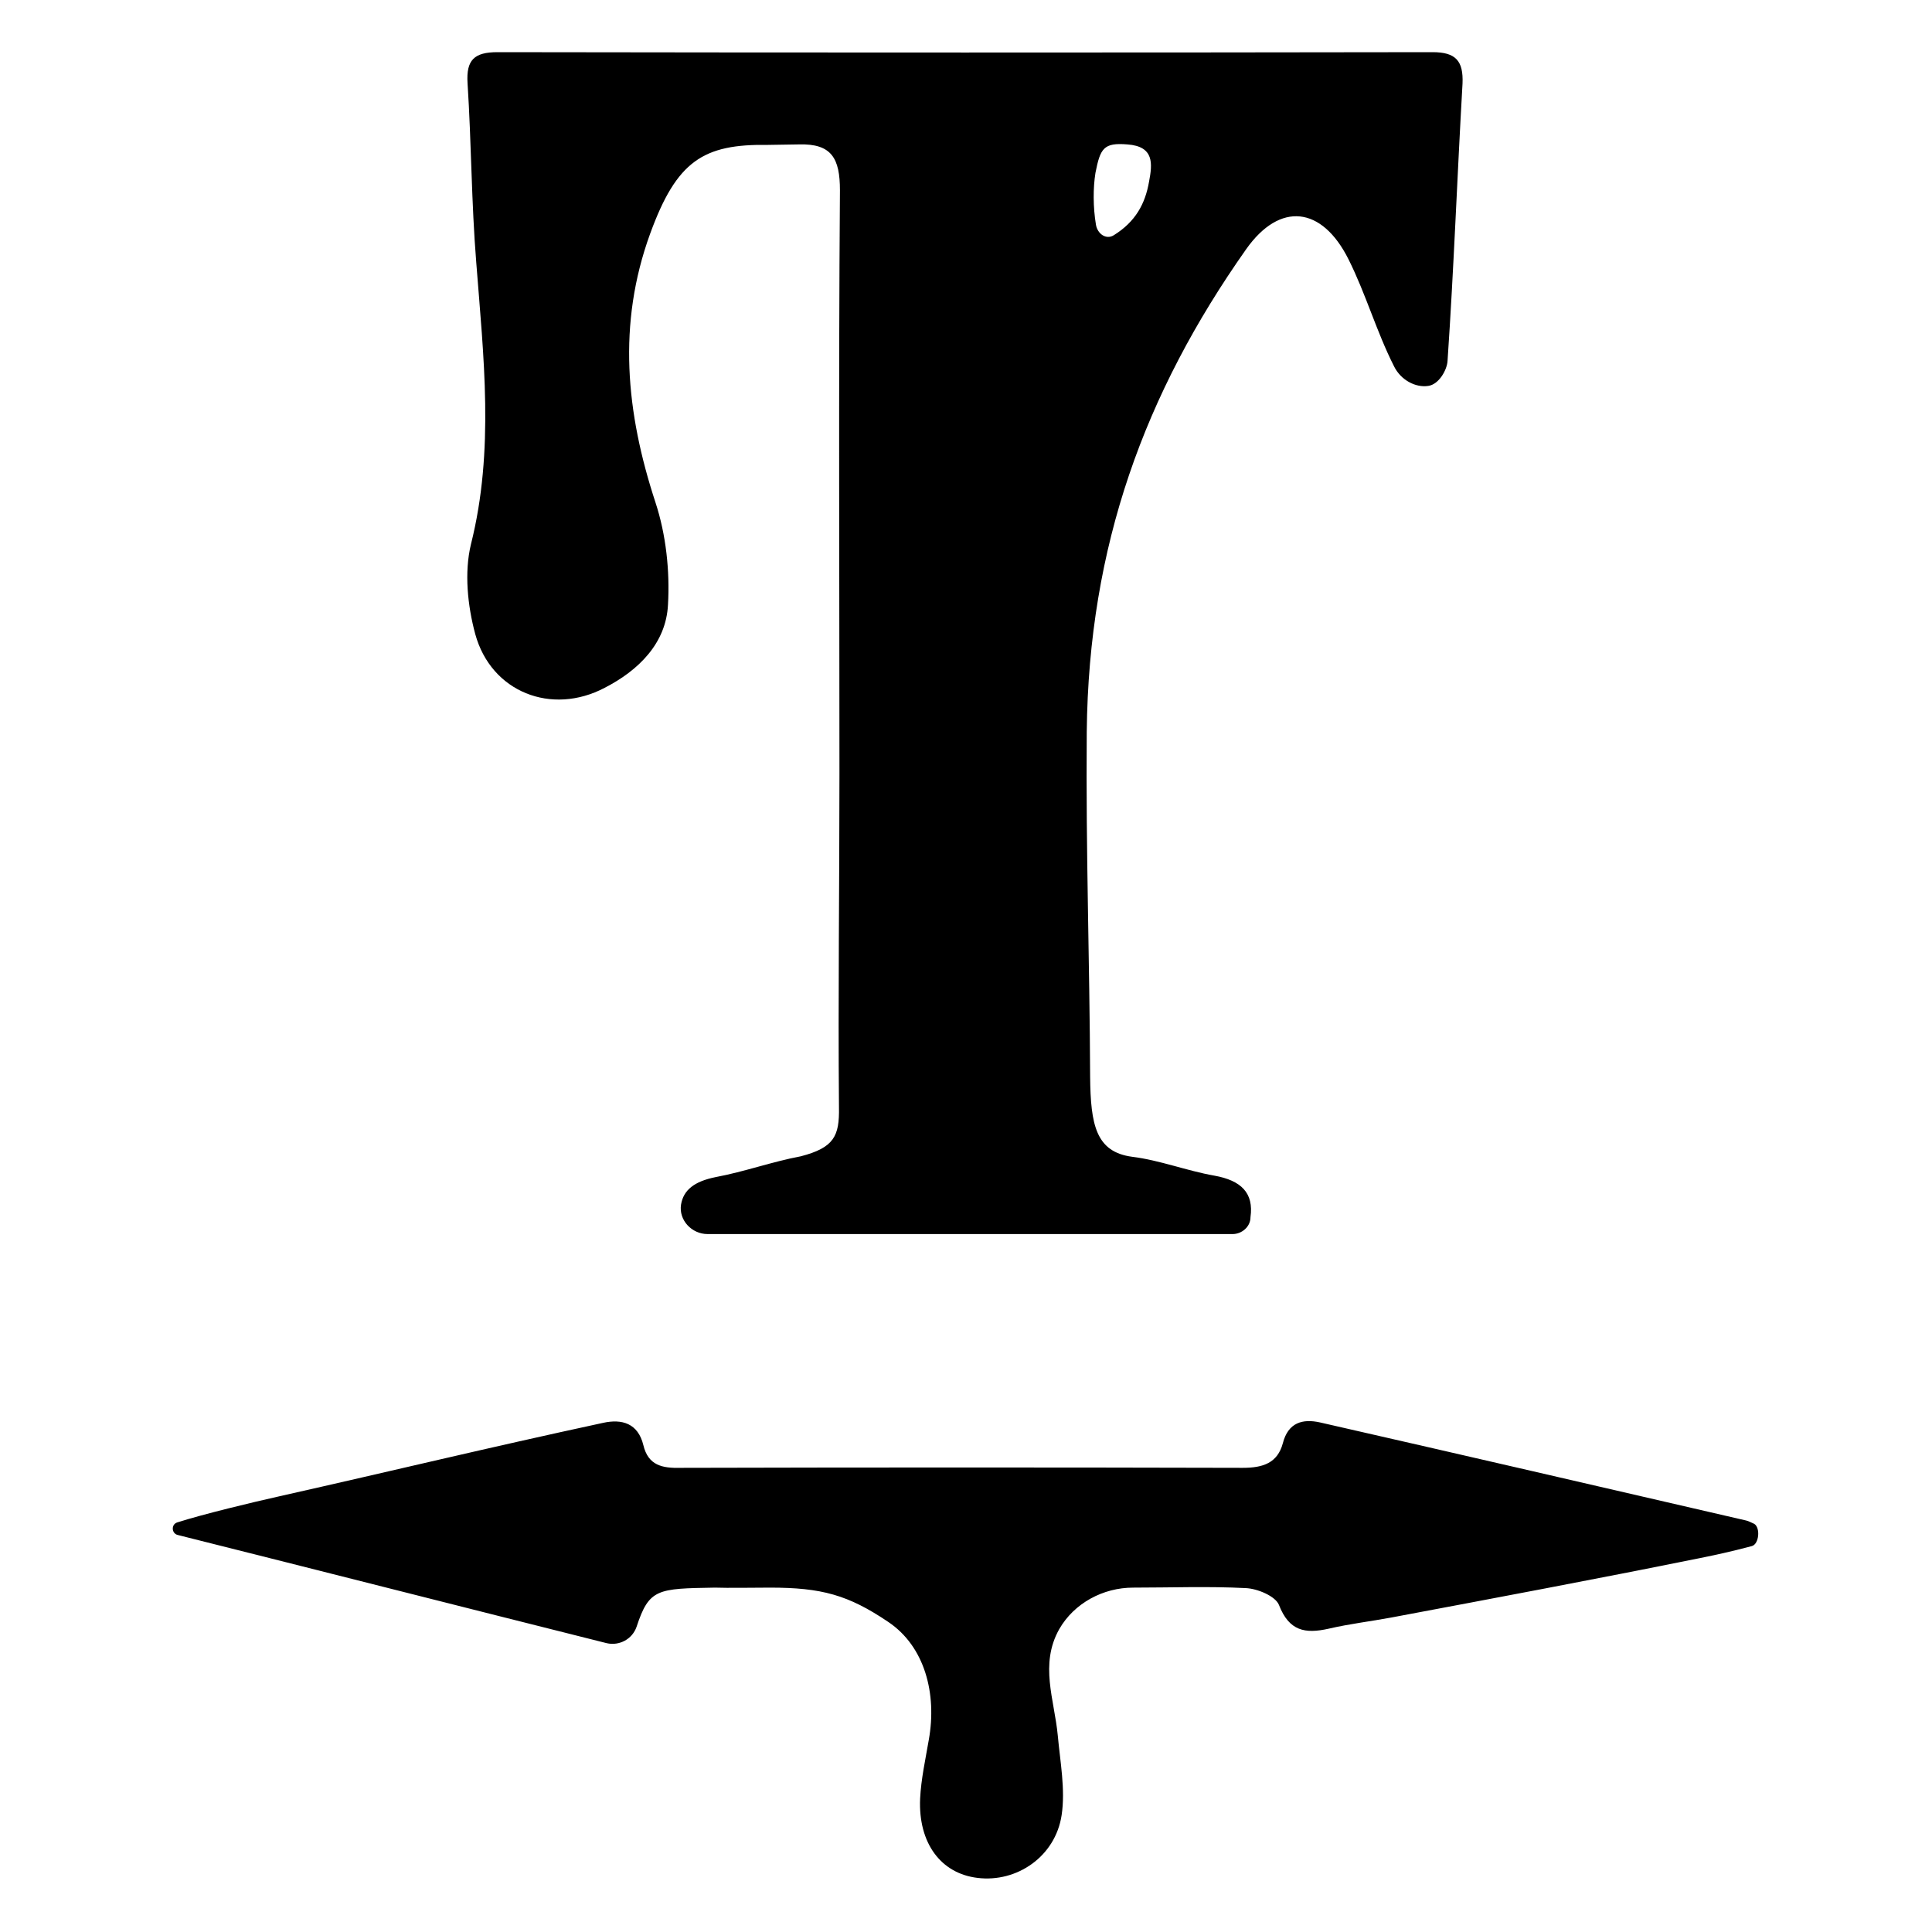
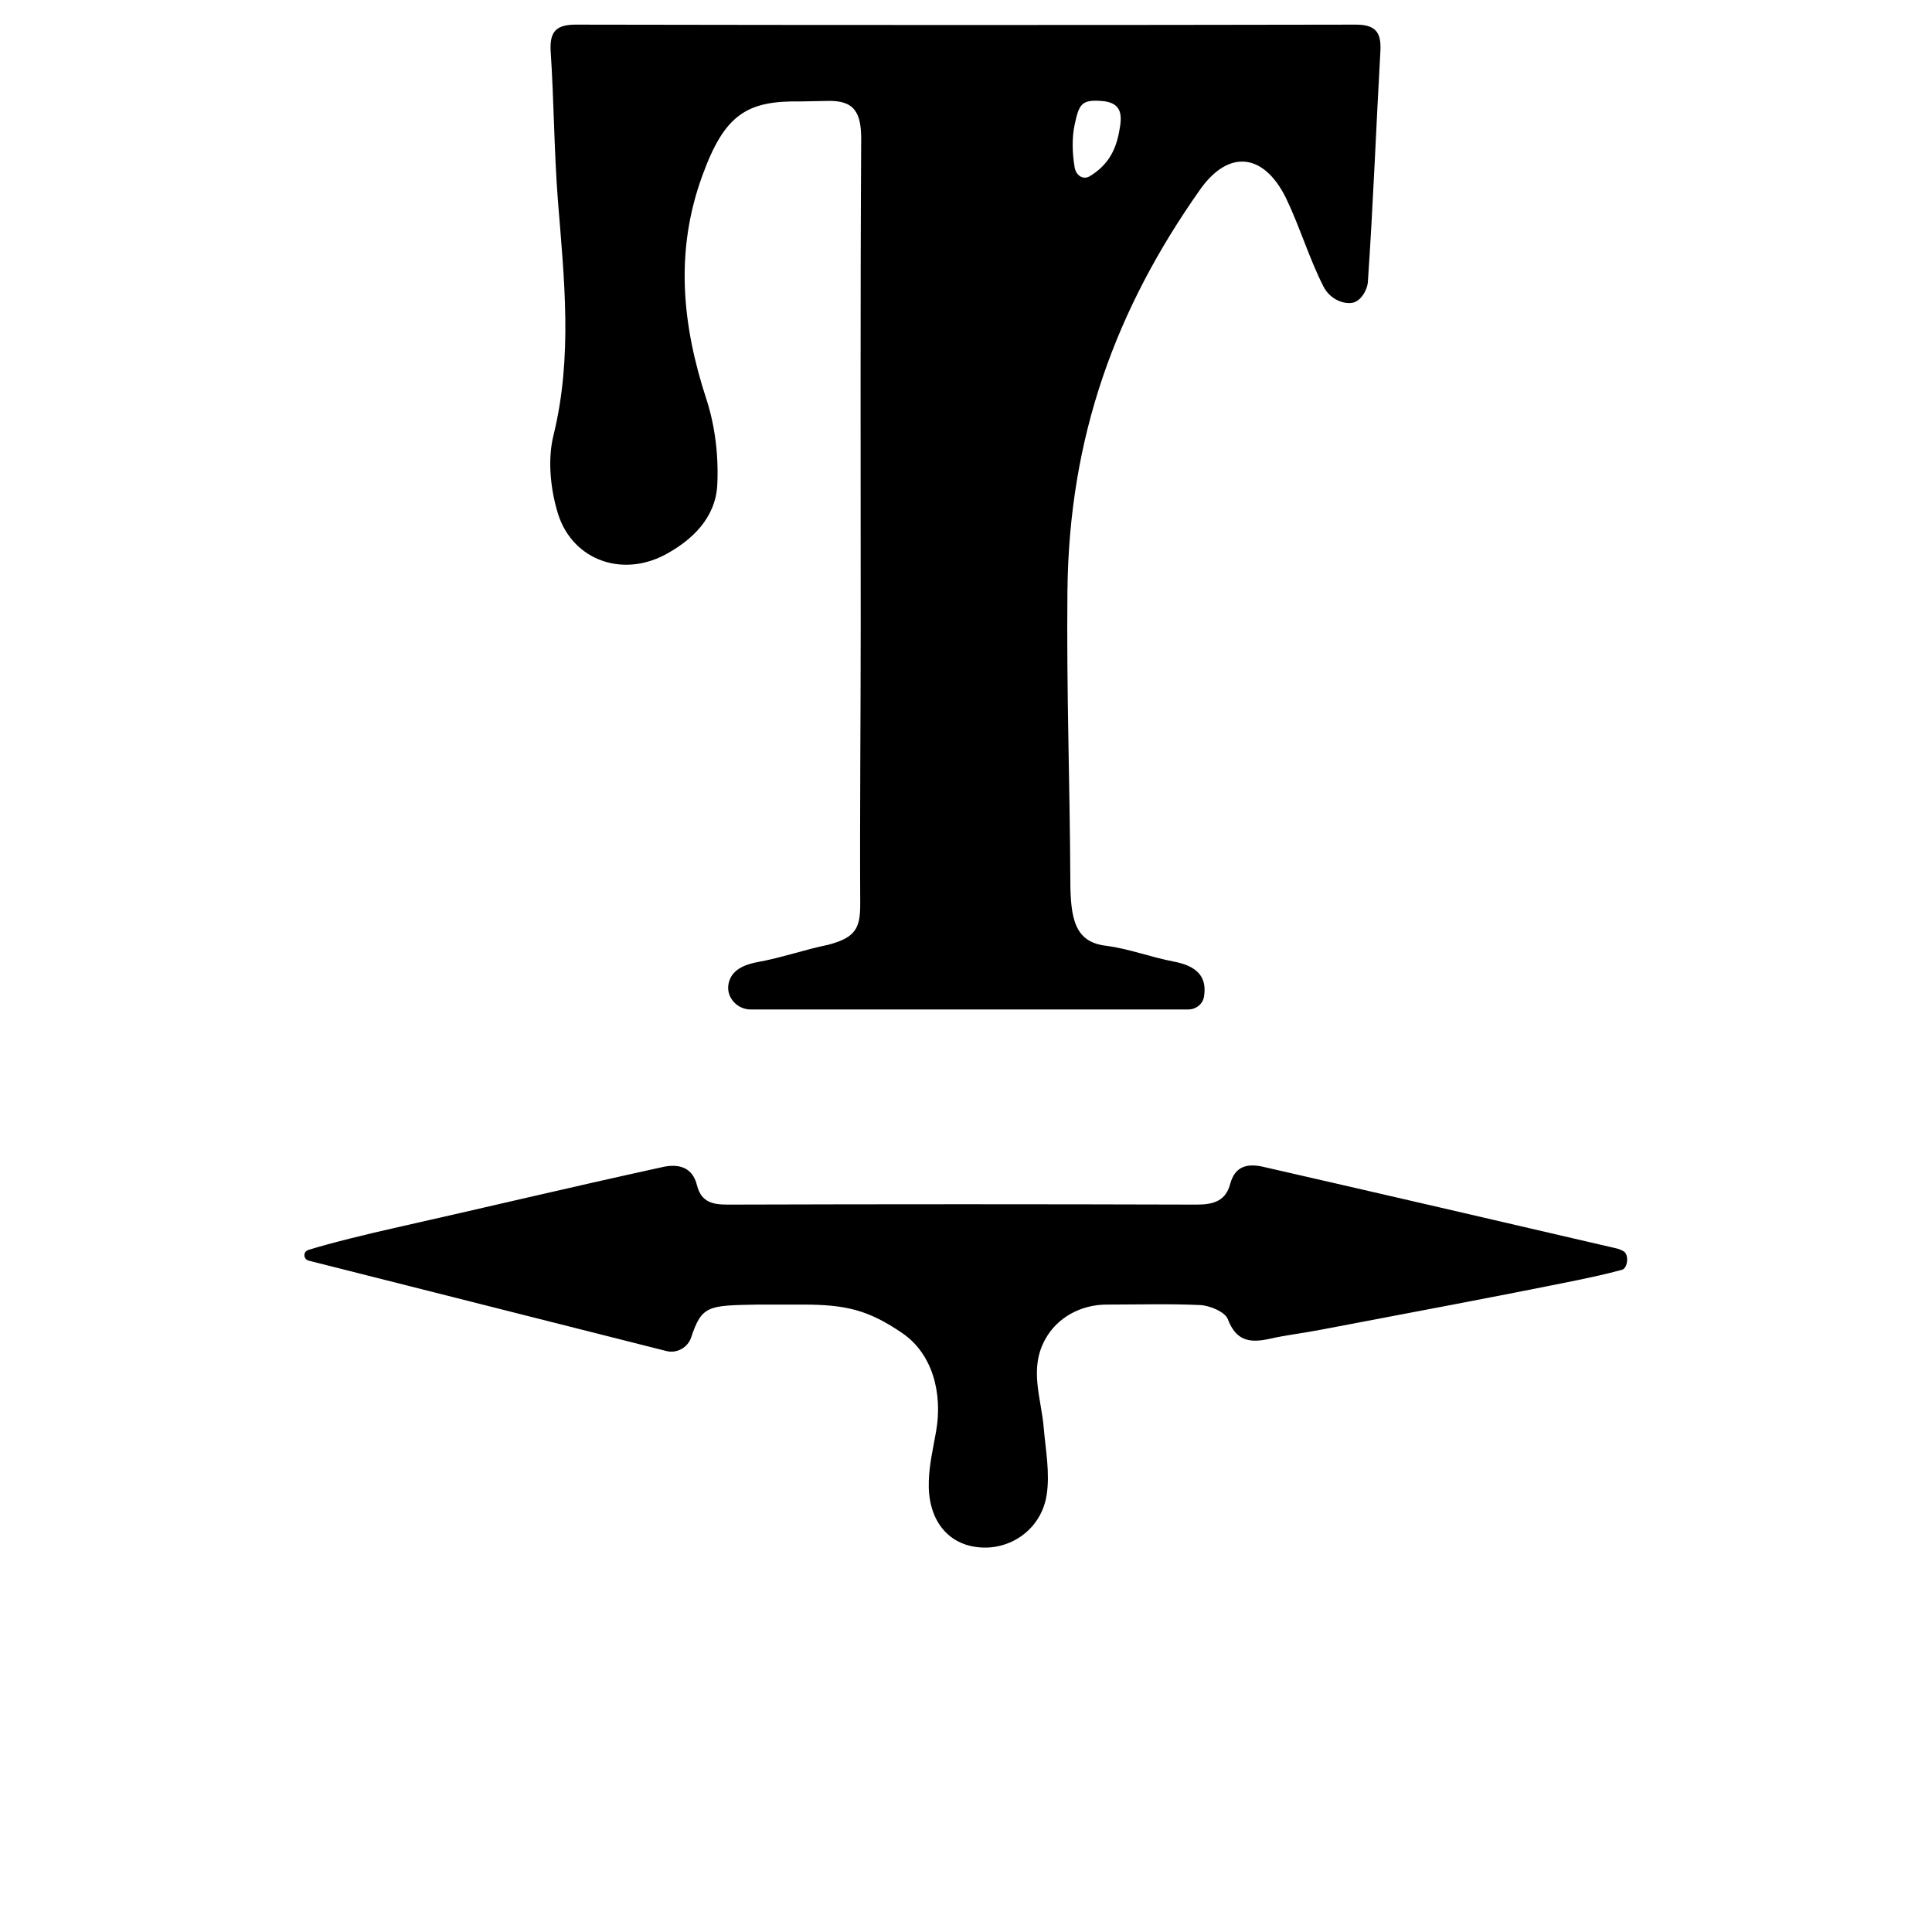
- <svg xmlns="http://www.w3.org/2000/svg" version="1.1" id="Layer_1" x="0px" y="0px" viewBox="0 0 400 400" enable-background="new 0 0 400 400" xml:space="preserve">
-   <g>
-     <path d="M255.2,255.5l-108.7,0c-3.3,0-6-2.9-5.5-6.1c0.5-3,2.7-4.8,7.2-5.7c5.9-1.1,11.7-3.2,17.6-4.3c6.9-1.8,8-4.2,7.9-10.1   c-0.2-23,0.1-46.1,0.1-69.1c0-40.8-0.2-80,0.1-120.8c0-6.6-1.7-9.7-8.5-9.5c-1.8,0-4.7,0.1-6.4,0.1c-13.4-0.2-18.9,3.3-24.4,18.4   c-6.8,18.7-5,37,1.1,55.6c2.2,6.7,3,14.2,2.6,21.2c-0.4,8-6.1,13.6-13.1,17.2c-11,5.8-23.5,0.9-26.8-11.1   c-1.6-5.9-2.3-12.8-0.9-18.6c4.9-19.5,2.6-38.9,1.1-58.4c-1-12.3-1-24.7-1.8-37.1c-0.3-4.8,1.4-6.4,6.2-6.4   c64.5,0.1,129.1,0.1,193.6,0c4.8,0,6.4,1.8,6.2,6.5c-1.1,19.1-1.8,38.3-3.1,57.4c-0.1,1.9-1.8,4.9-4,5.2c-2.6,0.4-5.7-1.2-7.1-4.1   c-3.6-7.1-5.8-14.9-9.4-22.1c-5.5-11-14.2-12-21.2-2.1c-21,29.8-32.6,61.4-33,99.9c-0.2,25.3,0.6,47.2,0.7,71.5   c0.1,9.9,1.2,15.5,8.7,16.5c5.7,0.7,11.3,2.9,17,3.9c5.6,1,8.2,3.6,7.5,8.6C258.9,254,257.1,255.5,255.2,255.5z M226.9,46.5   c0.3,1.9,2.1,3.2,3.7,2.2c4.5-2.8,6.5-6.5,7.3-11.1c0.7-3.7,1.1-7.3-4.5-7.7c-4.9-0.4-5.6,0.8-6.6,5.9   C226.3,38.9,226.3,42.9,226.9,46.5z" />
-     <path d="M131.8,336.8c-0.9,2.6-3.6,4-6.2,3.4c-29.9-7.5-59.3-15-88.8-22.4c-1.3-0.3-1.4-2.2-0.1-2.6c5.3-1.7,15.7-4.2,21.1-5.4   c24-5.4,42.9-10,67-15.2c4-0.9,7.3,0.1,8.4,4.6c1,4.2,3.9,4.8,7.7,4.7c38.8-0.1,77.6-0.1,116.4,0c4.2,0,7.2-1,8.3-5.1   c1.1-4.3,4.1-5.1,7.7-4.3c29.4,6.7,58.8,13.5,88.2,20.3c0.5,0.1,1,0.4,1.7,0.7c1.3,0.8,1,4.2-0.5,4.6c-4.5,1.2-7.4,1.8-10.8,2.5   c-21.3,4.3-42.6,8.3-63.9,12.3c-4.3,0.8-8.6,1.3-12.9,2.3c-4.9,1.1-8.2,0.5-10.3-4.9c-0.7-1.8-4.4-3.4-6.9-3.5   c-7.7-0.4-15.5-0.1-23.3-0.1c-6.2,0-12.2,3.2-15.3,8.6c-4.1,7.3-1,14.6-0.3,22c0.5,5.5,1.6,11.2,0.8,16.5c-1.3,8.6-9.3,14-17.4,13   c-7.6-0.9-12.3-7.2-11.9-16.4c0.2-4.1,1.1-8.1,1.8-12.2c1.7-9.5-0.8-19.3-8.4-24.4c-8.3-5.6-13.8-7.1-24.5-7.1c-2.4,0-9,0.1-11.4,0   C136.1,328.9,134.4,328.9,131.8,336.8z" />
-   </g>
+ <svg xmlns="http://www.w3.org/2000/svg" version="1.1" id="Layer_1" x="0px" y="0px" viewBox="0 0 400 400" style="enable-background:new 0 0 400 400;" xml:space="preserve">
+   <path d="M246,209l-90.6,0c-2.7,0-5-2.4-4.6-5.1c0.4-2.5,2.3-4,6-4.7c5-0.9,9.8-2.6,14.7-3.6c5.7-1.5,6.6-3.5,6.6-8.4  c-0.1-19.2,0.1-38.4,0.1-57.7c0-34-0.1-66.7,0.1-100.7c0-5.5-1.4-8.1-7.1-7.9c-1.5,0-3.9,0.1-5.4,0.1c-11.2-0.2-15.8,2.7-20.4,15.4  c-5.7,15.6-4.2,30.9,0.9,46.4c1.8,5.6,2.5,11.8,2.2,17.7c-0.4,6.7-5.1,11.3-10.9,14.4c-9.2,4.8-19.6,0.8-22.3-9.3  c-1.4-4.9-1.9-10.7-0.7-15.5c4-16.3,2.2-32.4,0.9-48.7c-0.8-10.3-0.8-20.6-1.5-30.9c-0.2-4,1.2-5.4,5.2-5.4  c53.8,0.1,107.6,0.1,161.5,0c4,0,5.3,1.5,5.1,5.4c-0.9,16-1.5,31.9-2.6,47.9c-0.1,1.6-1.5,4.1-3.3,4.3c-2.1,0.3-4.7-1-5.9-3.4  c-3-5.9-4.9-12.4-7.8-18.4c-4.6-9.2-11.8-10-17.7-1.7c-17.5,24.8-27.2,51.2-27.5,83.3c-0.2,21.1,0.5,39.3,0.6,59.6  c0,8.3,1,12.9,7.3,13.7c4.8,0.6,9.4,2.4,14.2,3.3c4.6,0.9,6.8,3,6.2,7.1C249.1,207.8,247.7,209,246,209z M222.5,34.7  c0.3,1.6,1.7,2.6,3.1,1.8c3.8-2.3,5.4-5.4,6.1-9.2c0.6-3.1,0.9-6.1-3.7-6.4c-4.1-0.3-4.6,0.7-5.5,4.9  C221.9,28.5,222,31.8,222.5,34.7z" />
+   <path d="M143.1,276.9c-0.7,2.1-3,3.4-5.2,2.8c-24.9-6.3-49.5-12.5-74-18.7c-1.1-0.3-1.2-1.8-0.1-2.2c4.4-1.4,13.1-3.5,17.6-4.5  c20-4.5,35.8-8.3,55.9-12.7c3.3-0.7,6.1,0.1,7,3.8c0.9,3.5,3.2,4,6.4,4c32.4-0.1,64.7-0.1,97.1,0c3.5,0,6-0.8,6.9-4.3  c1-3.6,3.4-4.2,6.5-3.6c24.5,5.6,49.1,11.3,73.6,17c0.4,0.1,0.9,0.3,1.4,0.6c1.1,0.7,0.8,3.5-0.4,3.8c-3.7,1-6.2,1.5-9,2.1  c-17.7,3.6-35.5,6.9-53.3,10.3c-3.6,0.7-7.2,1.1-10.7,1.9c-4.1,0.9-6.9,0.4-8.6-4.1c-0.6-1.5-3.7-2.8-5.7-2.9  c-6.4-0.3-12.9-0.1-19.4-0.1c-5.2,0-10.2,2.6-12.7,7.2c-3.4,6.1-0.8,12.2-0.3,18.4c0.4,4.6,1.3,9.3,0.6,13.8  c-1.1,7.2-7.7,11.7-14.5,10.8c-6.3-0.8-10.2-6-9.9-13.7c0.1-3.4,0.9-6.8,1.5-10.2c1.4-7.9-0.7-16.1-7-20.4  c-6.9-4.7-11.5-5.9-20.5-5.9c-2,0-7.5,0-9.5,0C146.7,270.3,145.3,270.2,143.1,276.9z" />
</svg>
